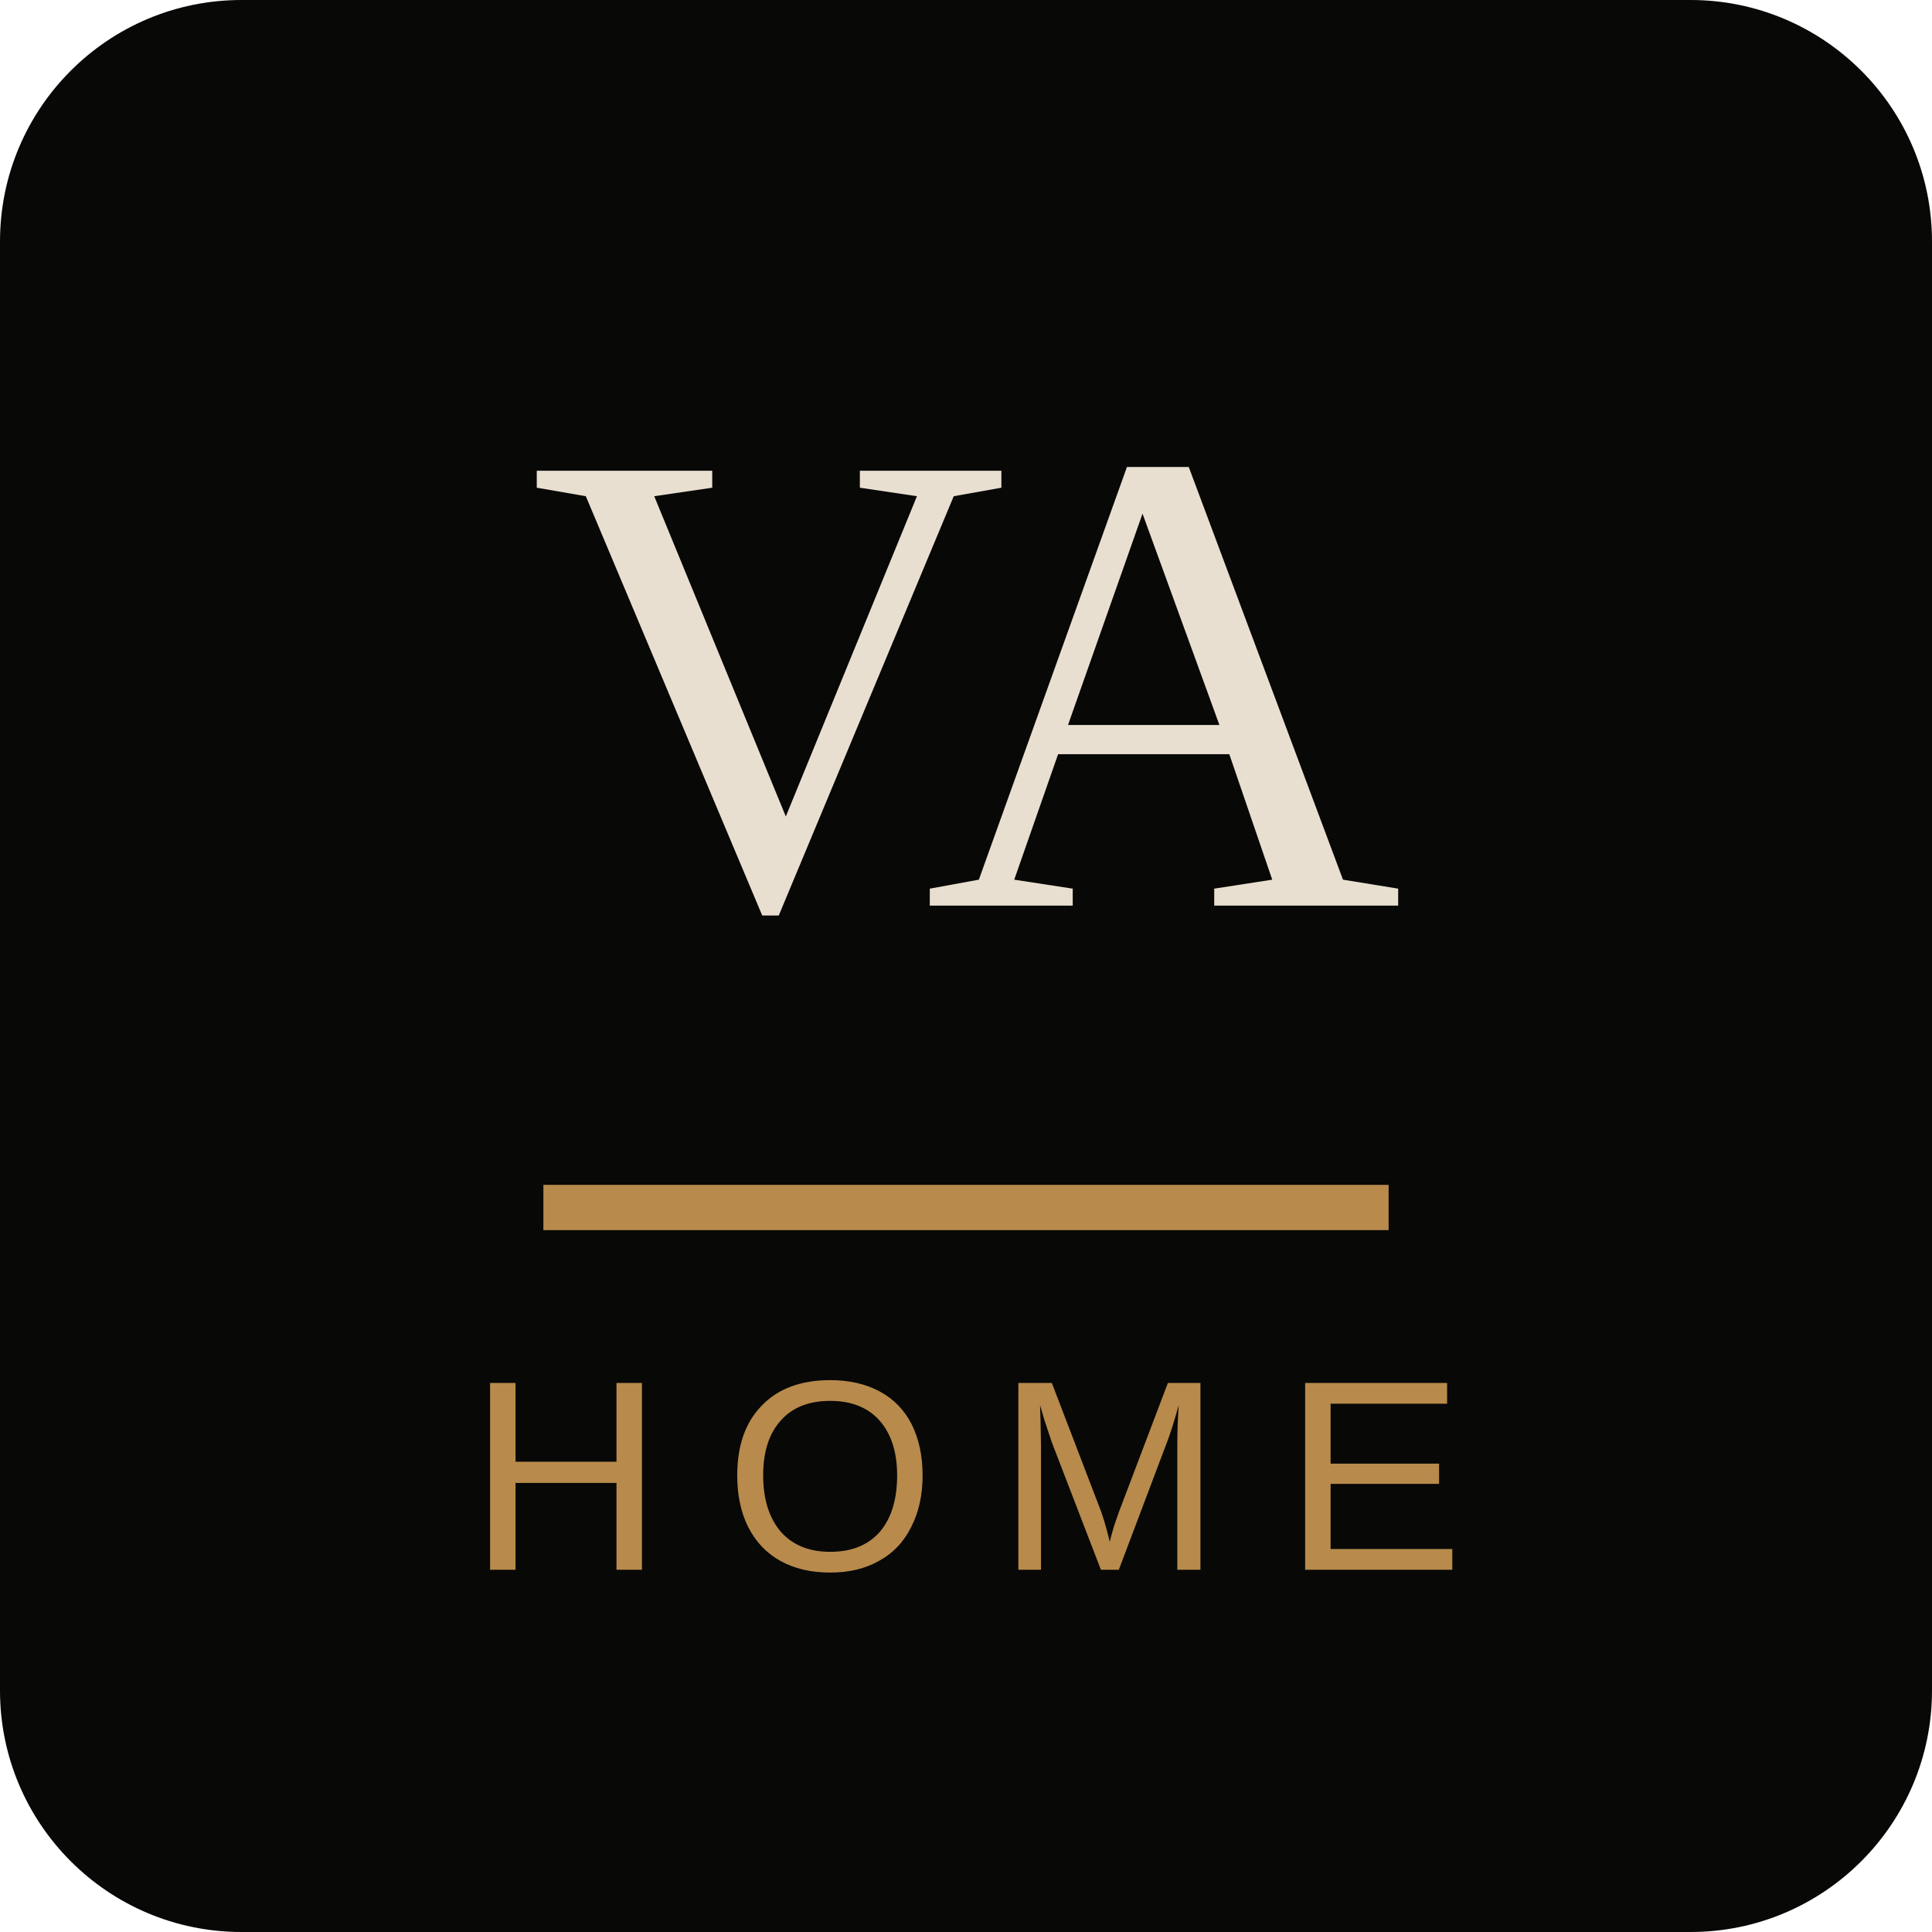
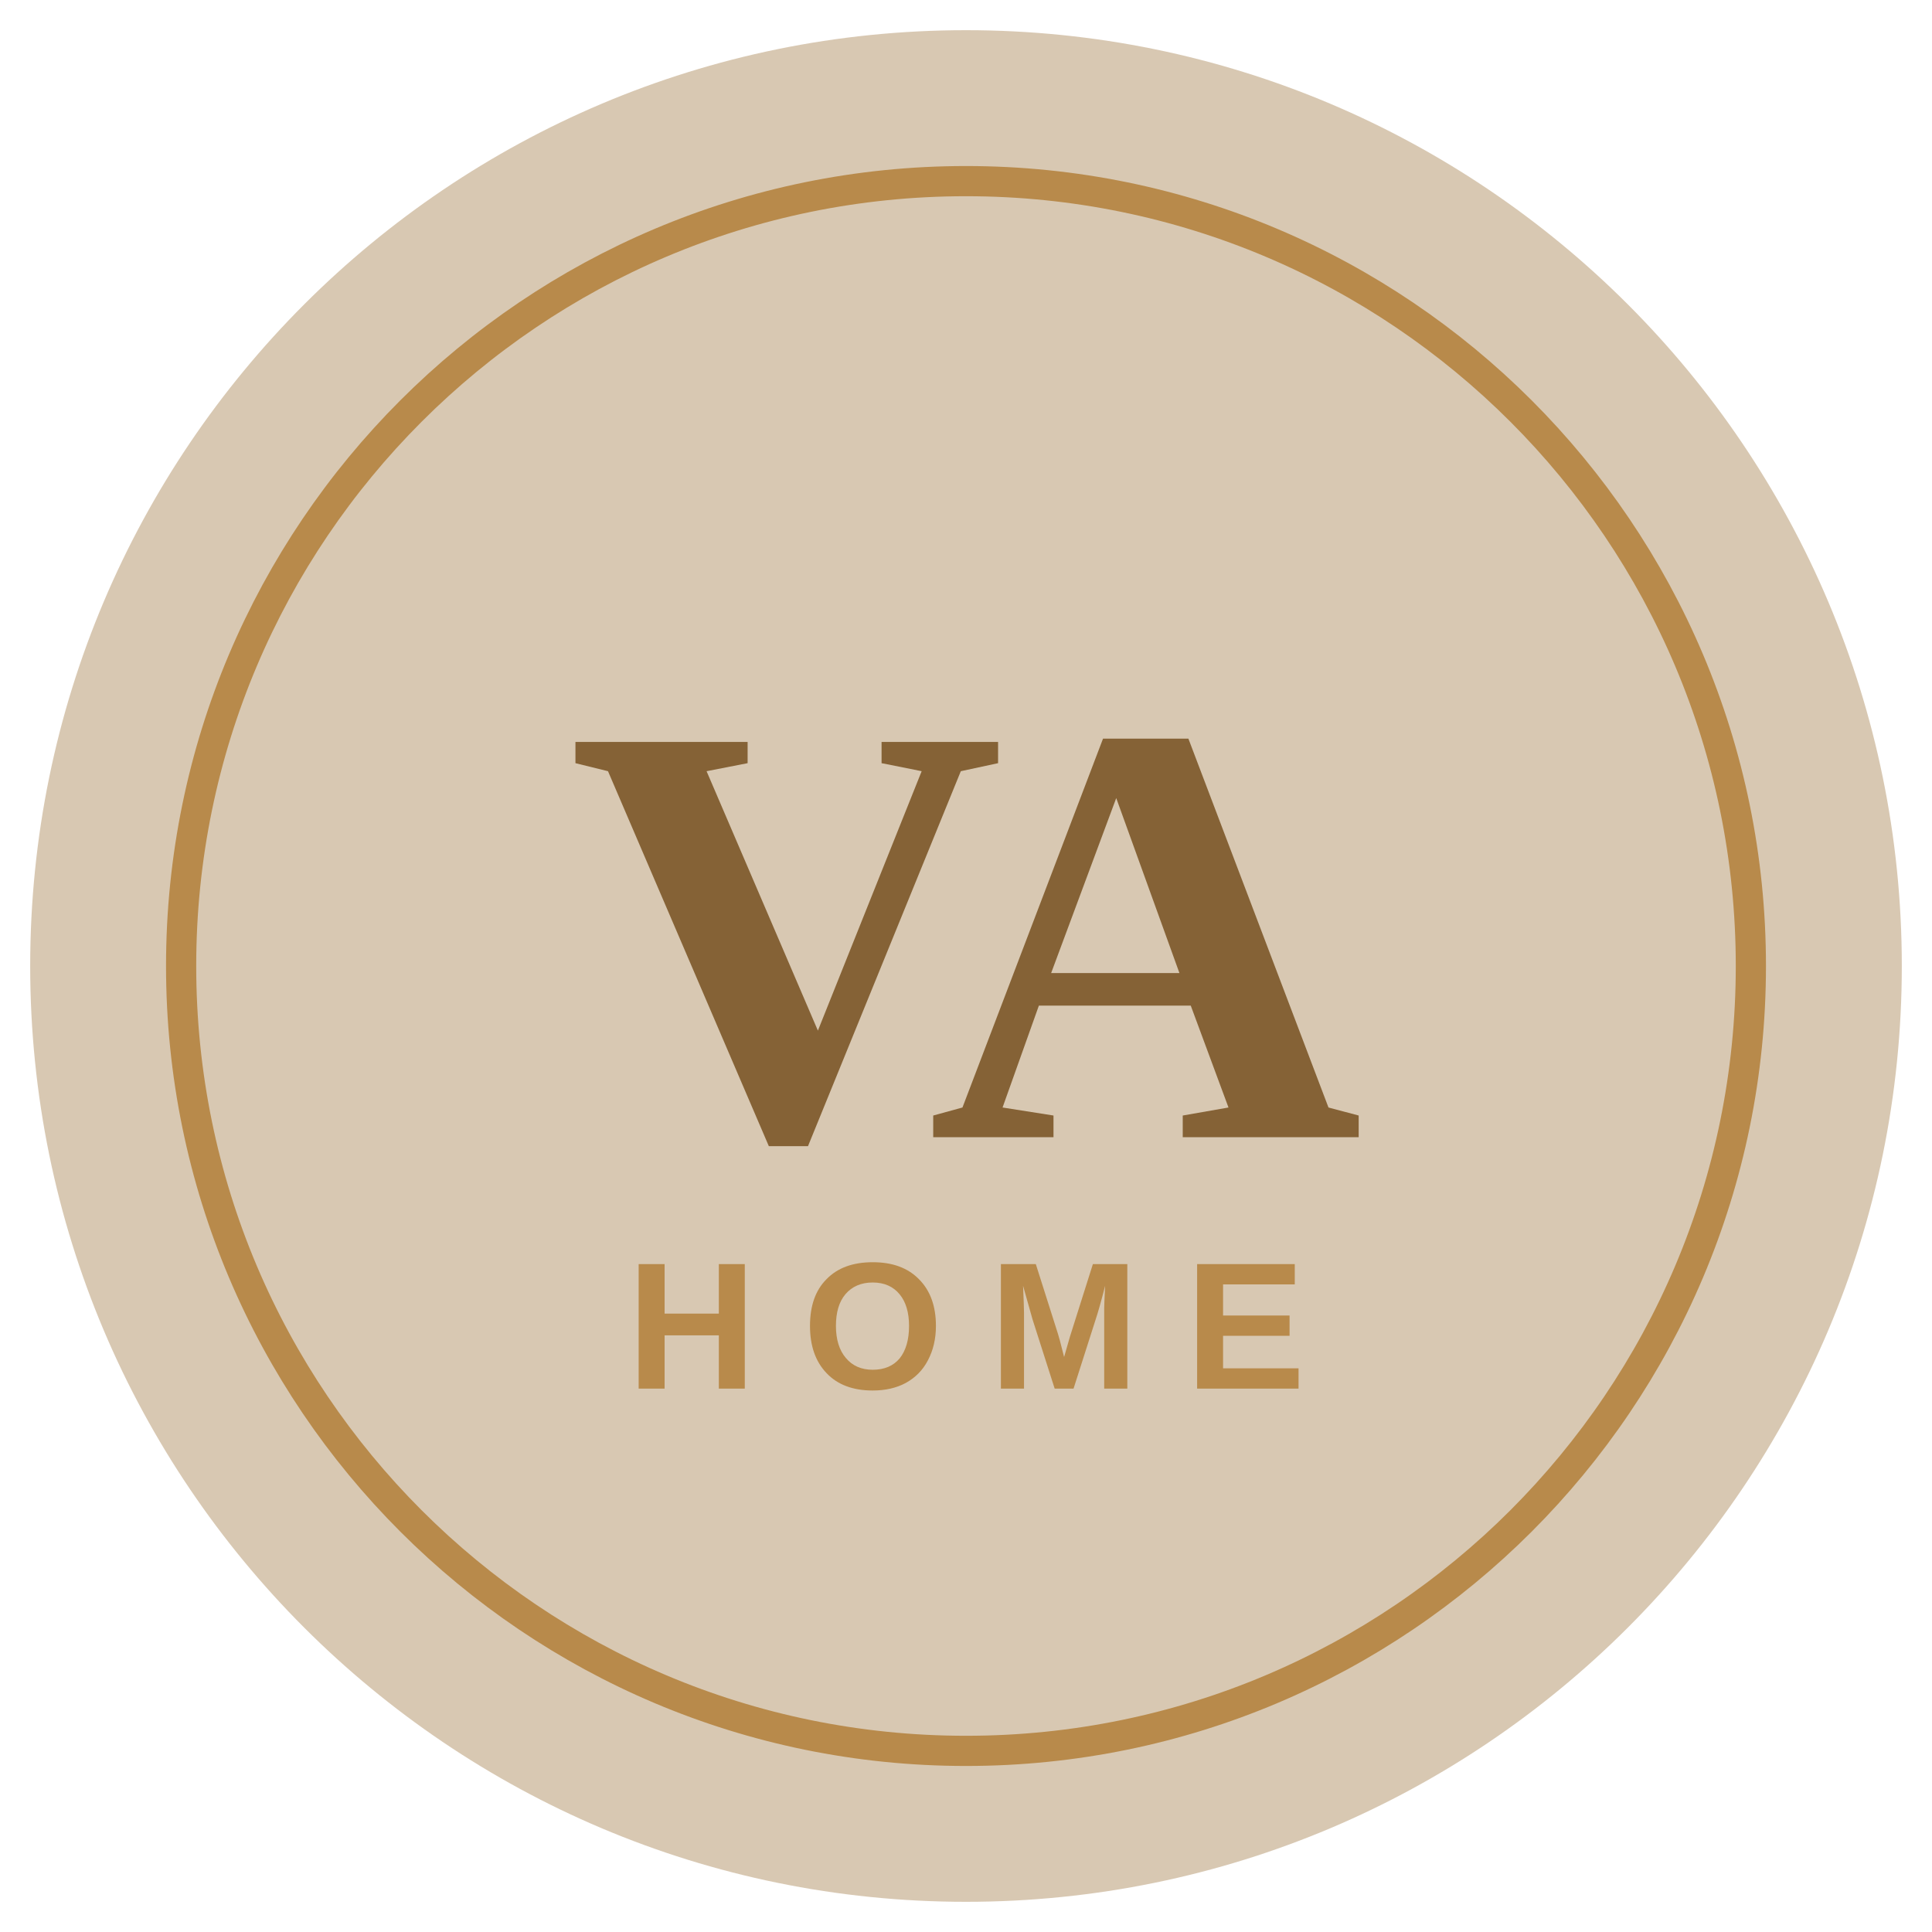
<svg xmlns="http://www.w3.org/2000/svg" viewBox="0 0 64 64">
-   <rect width="64" height="64" rx="8" fill="#080807" />
-   <text x="32" y="30" text-anchor="middle" font-family="Georgia, 'Times New Roman', serif" font-size="22" fill="#E9DFD0">VA</text>
-   <line x1="18" y1="40" x2="46" y2="40" stroke="#B88A4B" stroke-width="1.5" />
-   <text x="32" y="52" text-anchor="middle" font-family="Arial, sans-serif" font-size="9" letter-spacing="2" fill="#B88A4B">HOME</text>
+   <circle cx="32" cy="32" r="31" fill="#D8C8B2" />
+   <circle cx="32" cy="32" r="26" fill="none" stroke="#B88A4B" stroke-width="1" />
+   <text x="32" y="32" text-anchor="middle" dominant-baseline="middle" font-family="Georgia, 'Times New Roman', serif" font-weight="bold" font-size="20" fill="#856236">VA</text>
+   <text x="32" y="46" text-anchor="middle" font-family="Arial, sans-serif" font-weight="bold" font-size="6" letter-spacing="1.5" fill="#B88A4B">HOME</text>
</svg>
